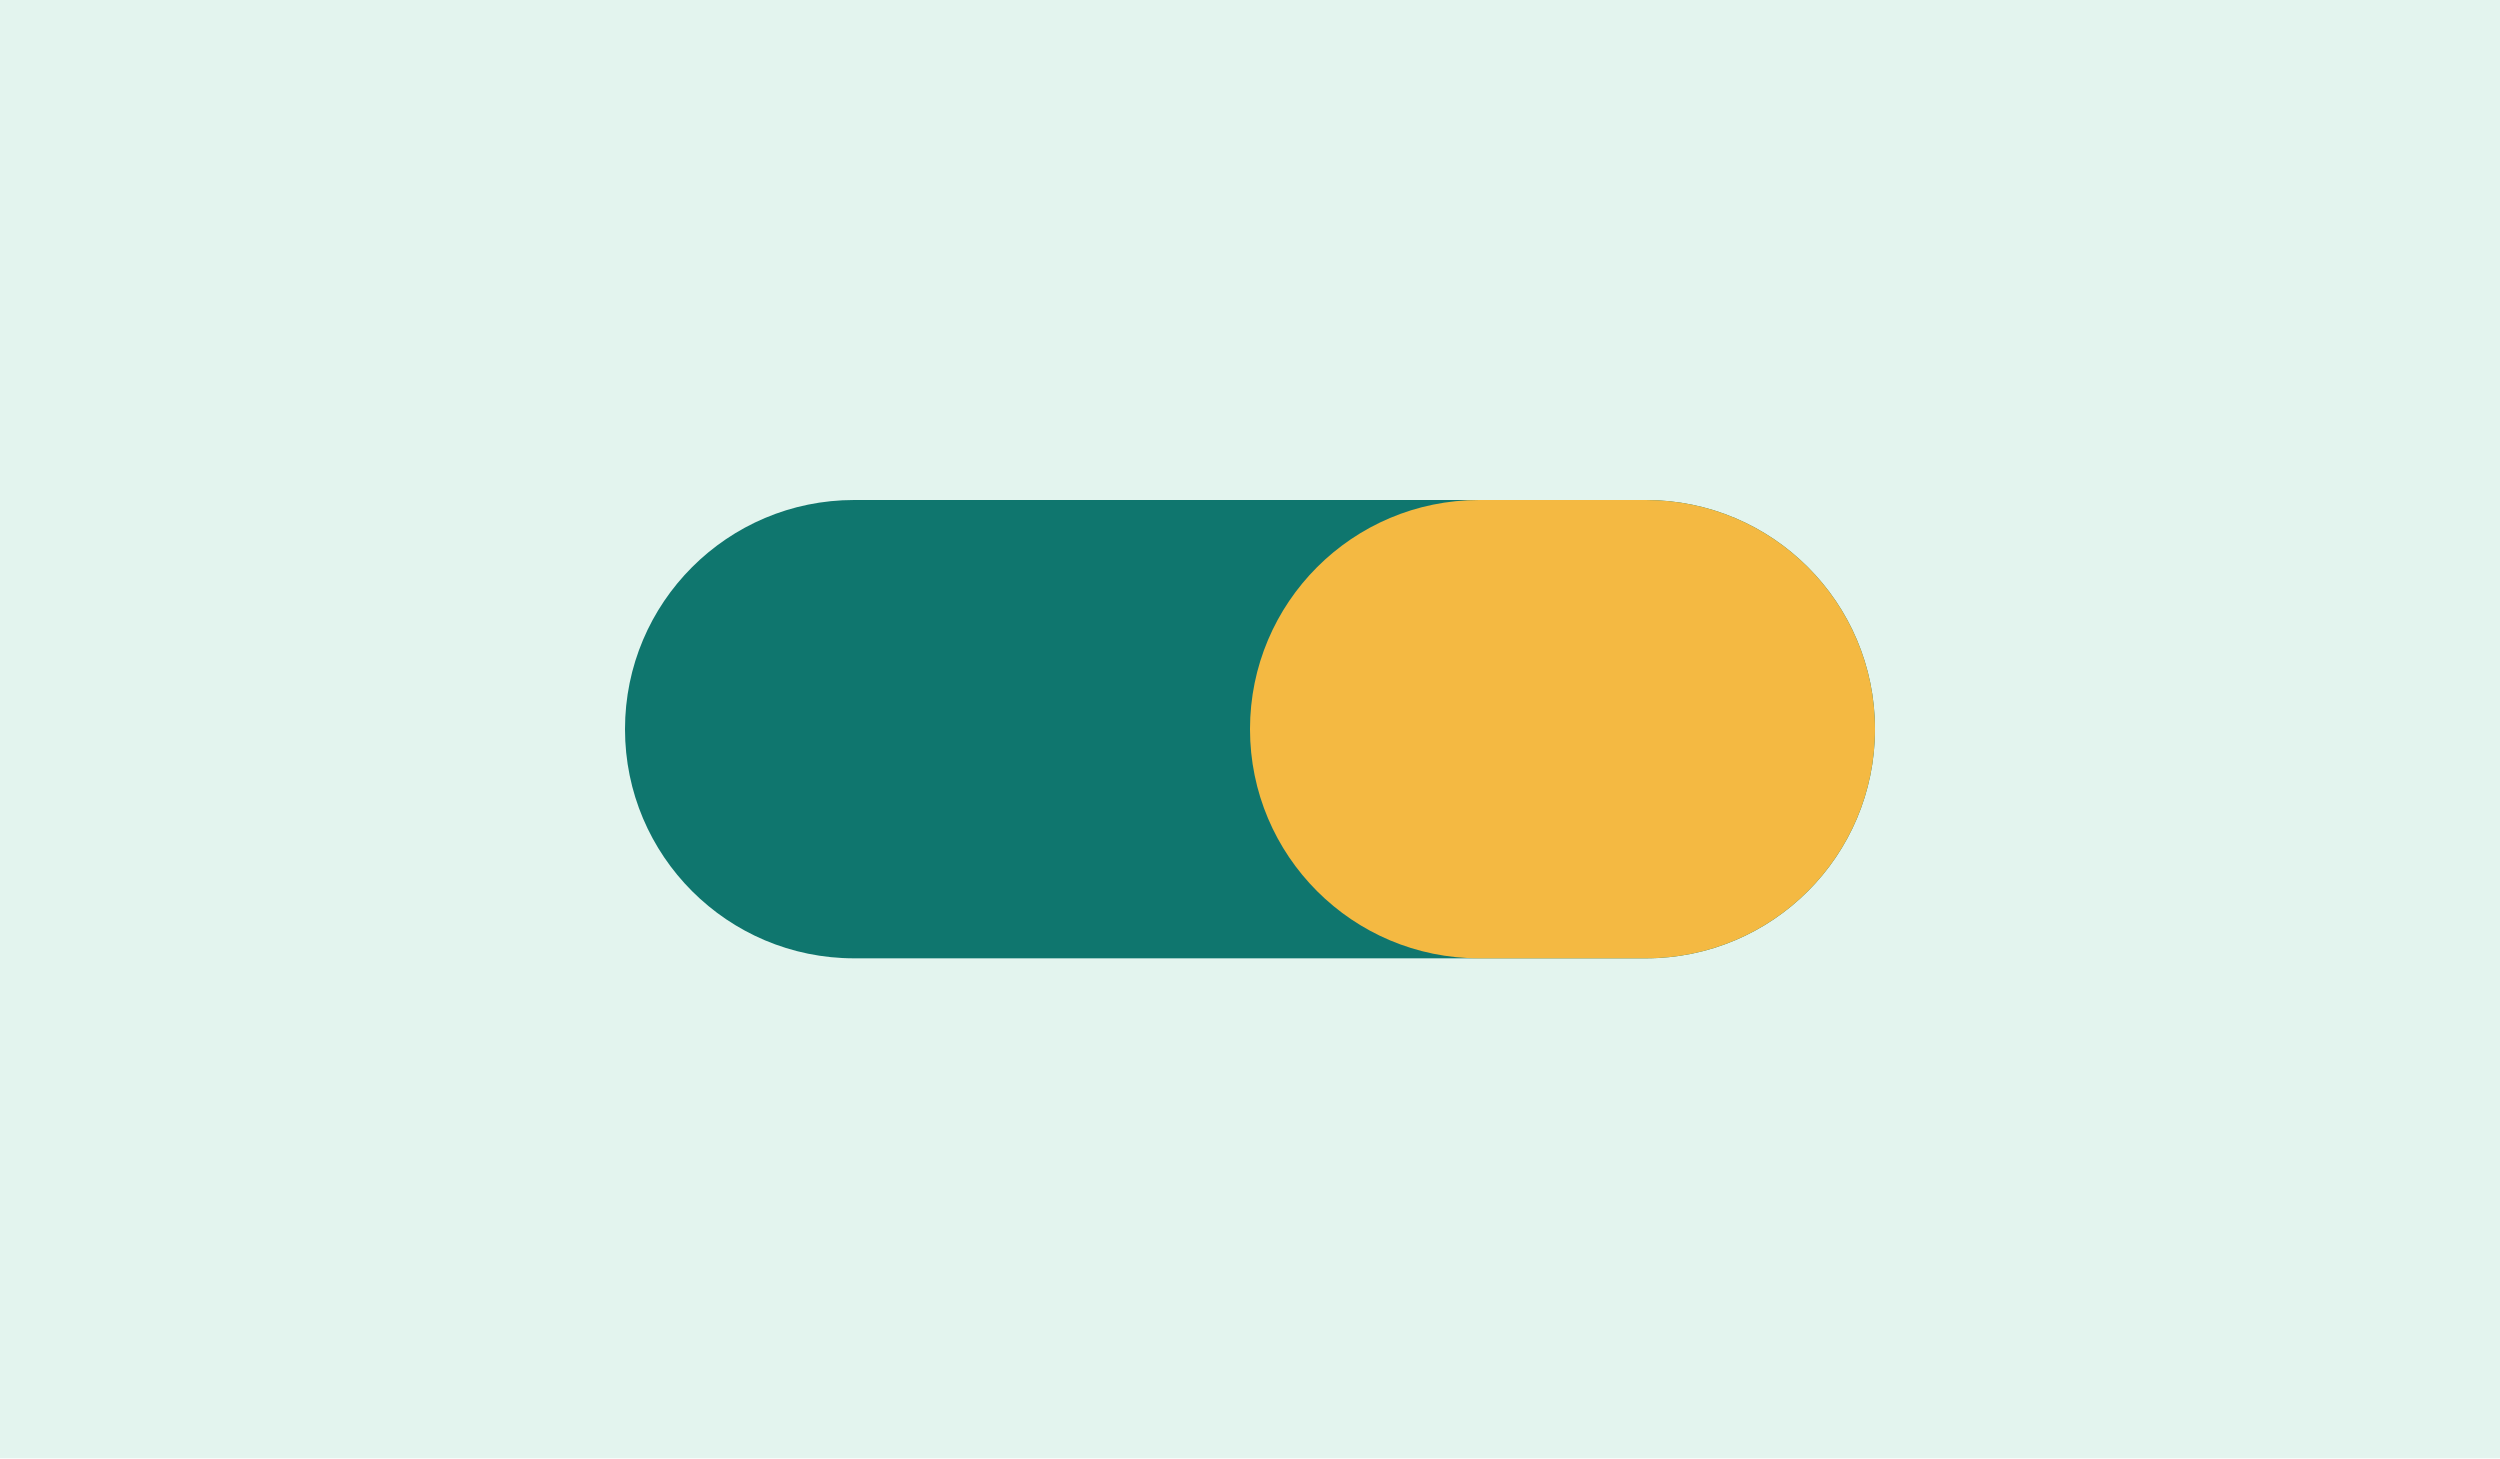
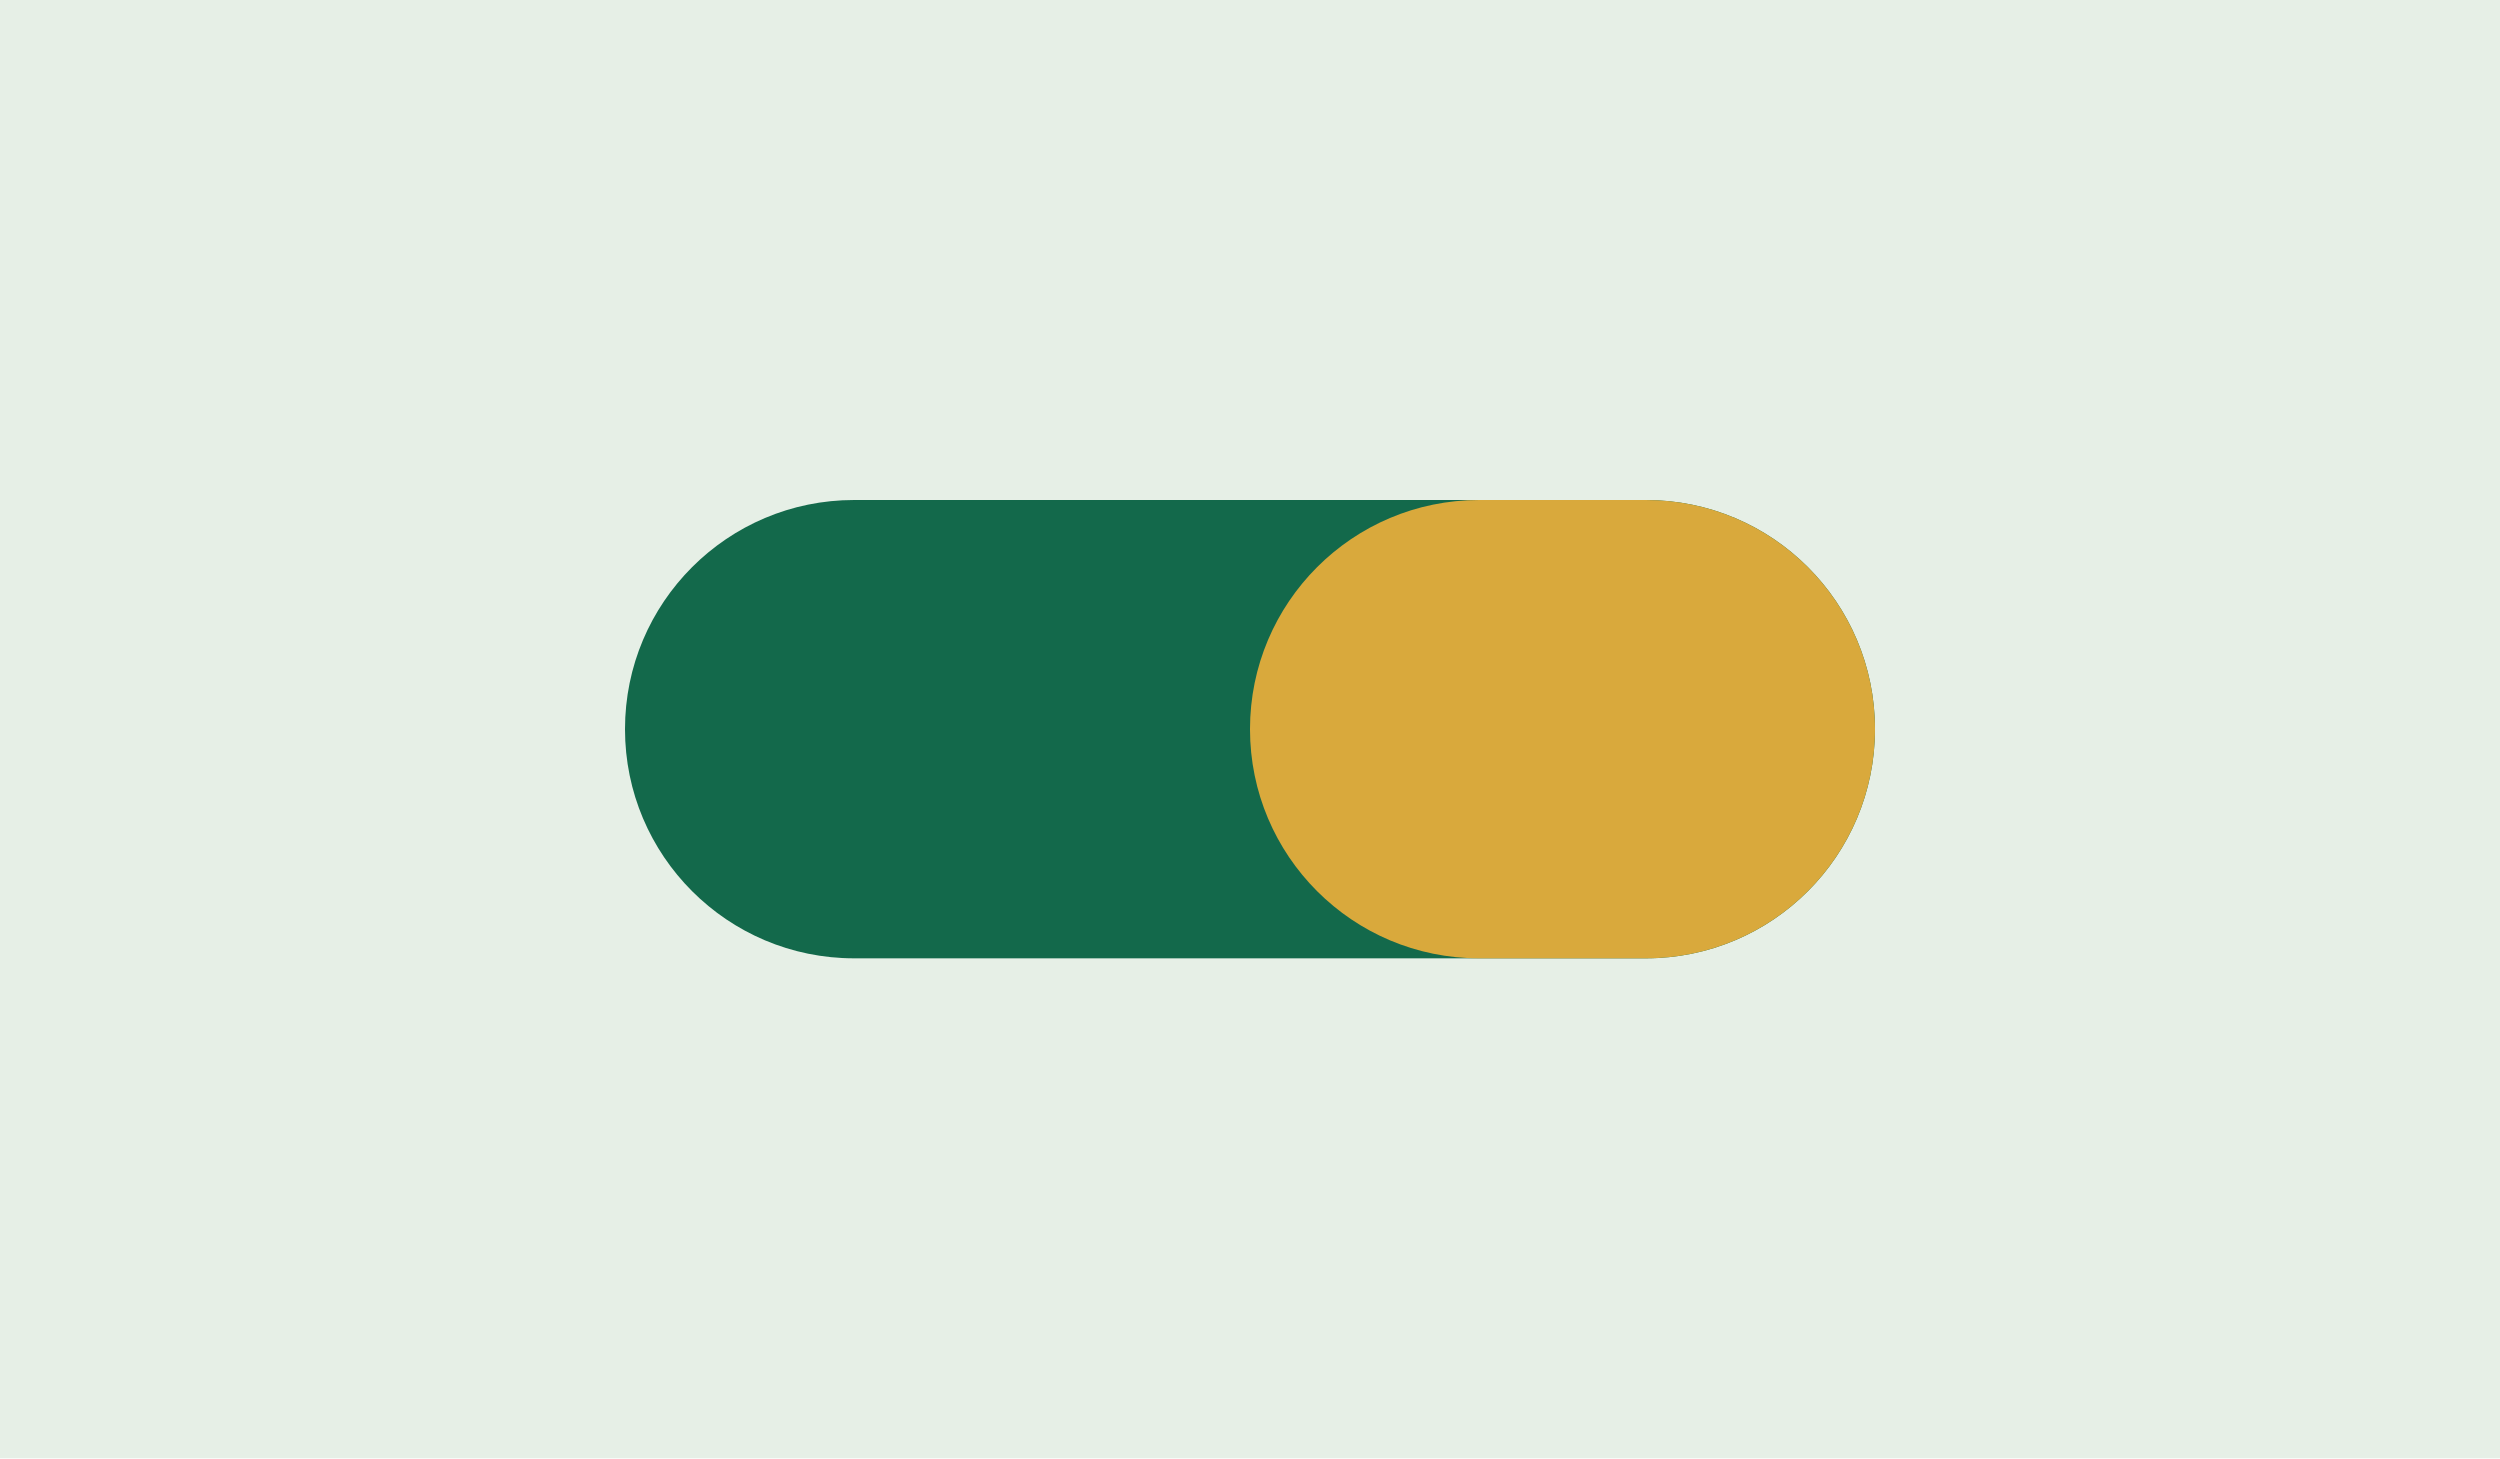
<svg xmlns="http://www.w3.org/2000/svg" viewBox="0 0 120 70">
-   <rect width="120" height="70" fill="#e3f4ee" />
-   <rect x="30" y="24" width="60" height="22" rx="11" fill="#0f766e" />
-   <rect x="60" y="24" width="30" height="22" rx="11" fill="#f4b942" />
+   <rect width="120" height="70" fill="#e6efe6" />
+   <rect x="30" y="24" width="60" height="22" rx="11" fill="#13694b" />
+   <rect x="60" y="24" width="30" height="22" rx="11" fill="#d9a93c" />
</svg>
